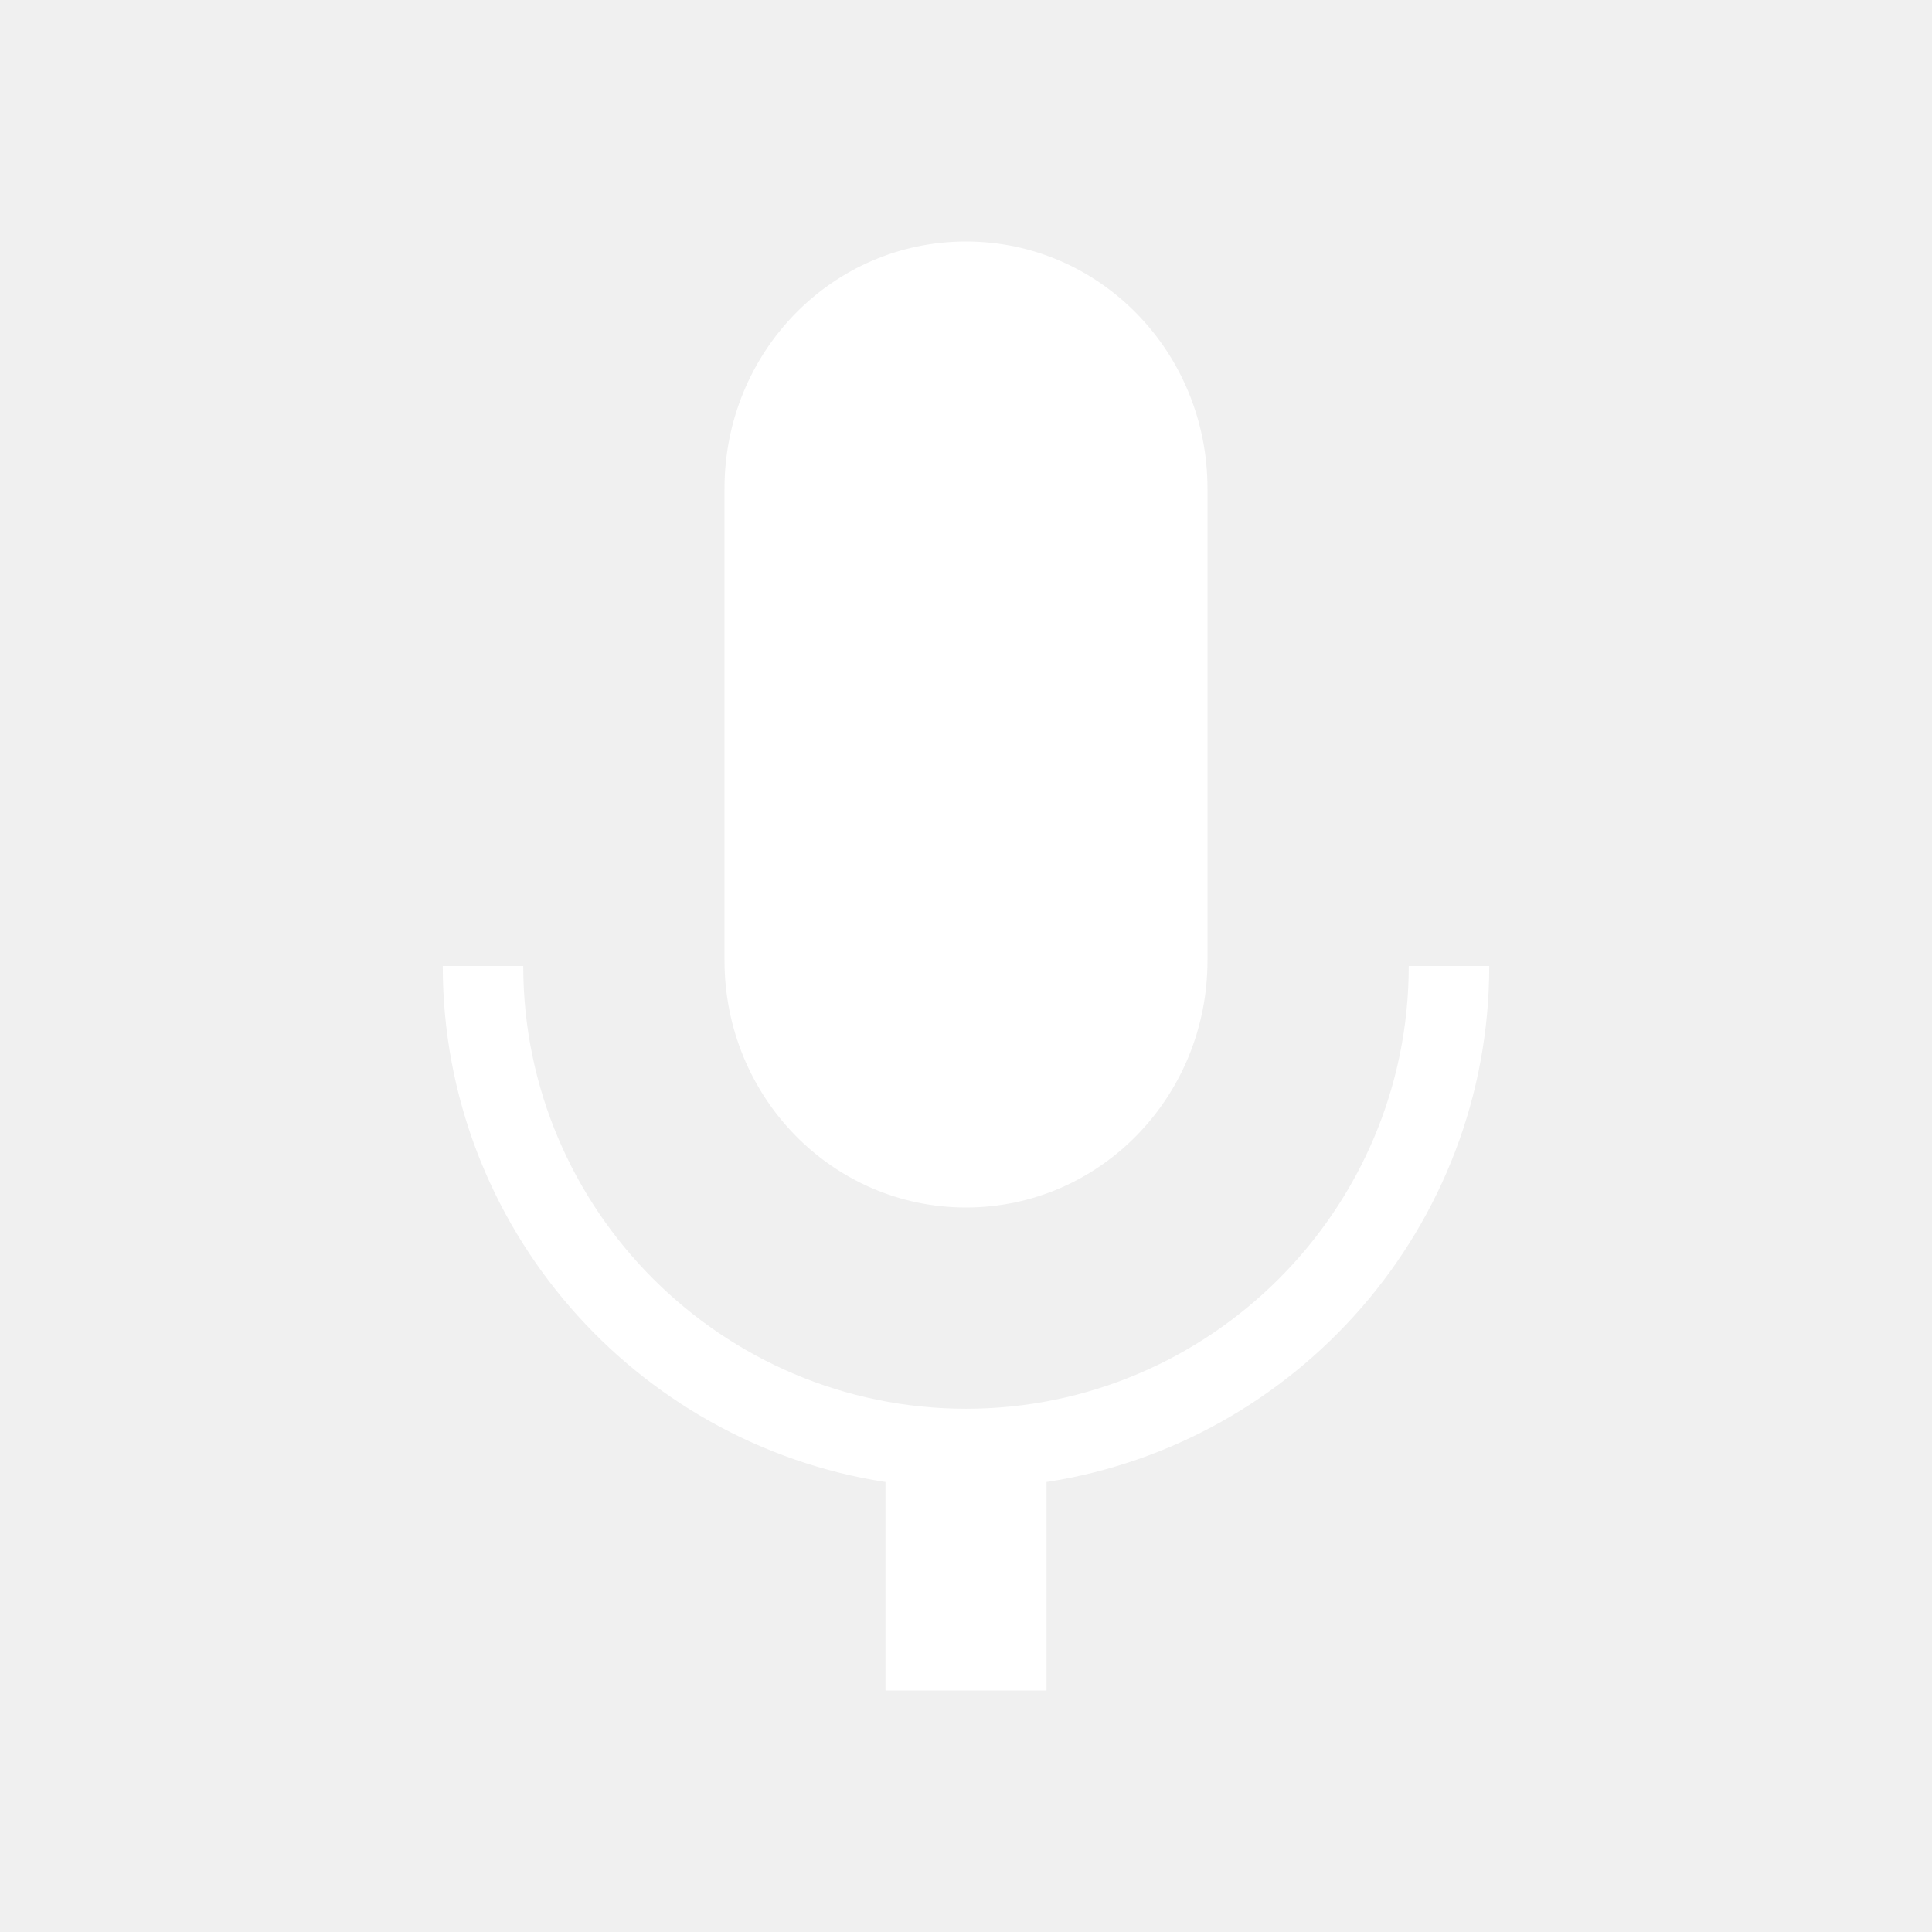
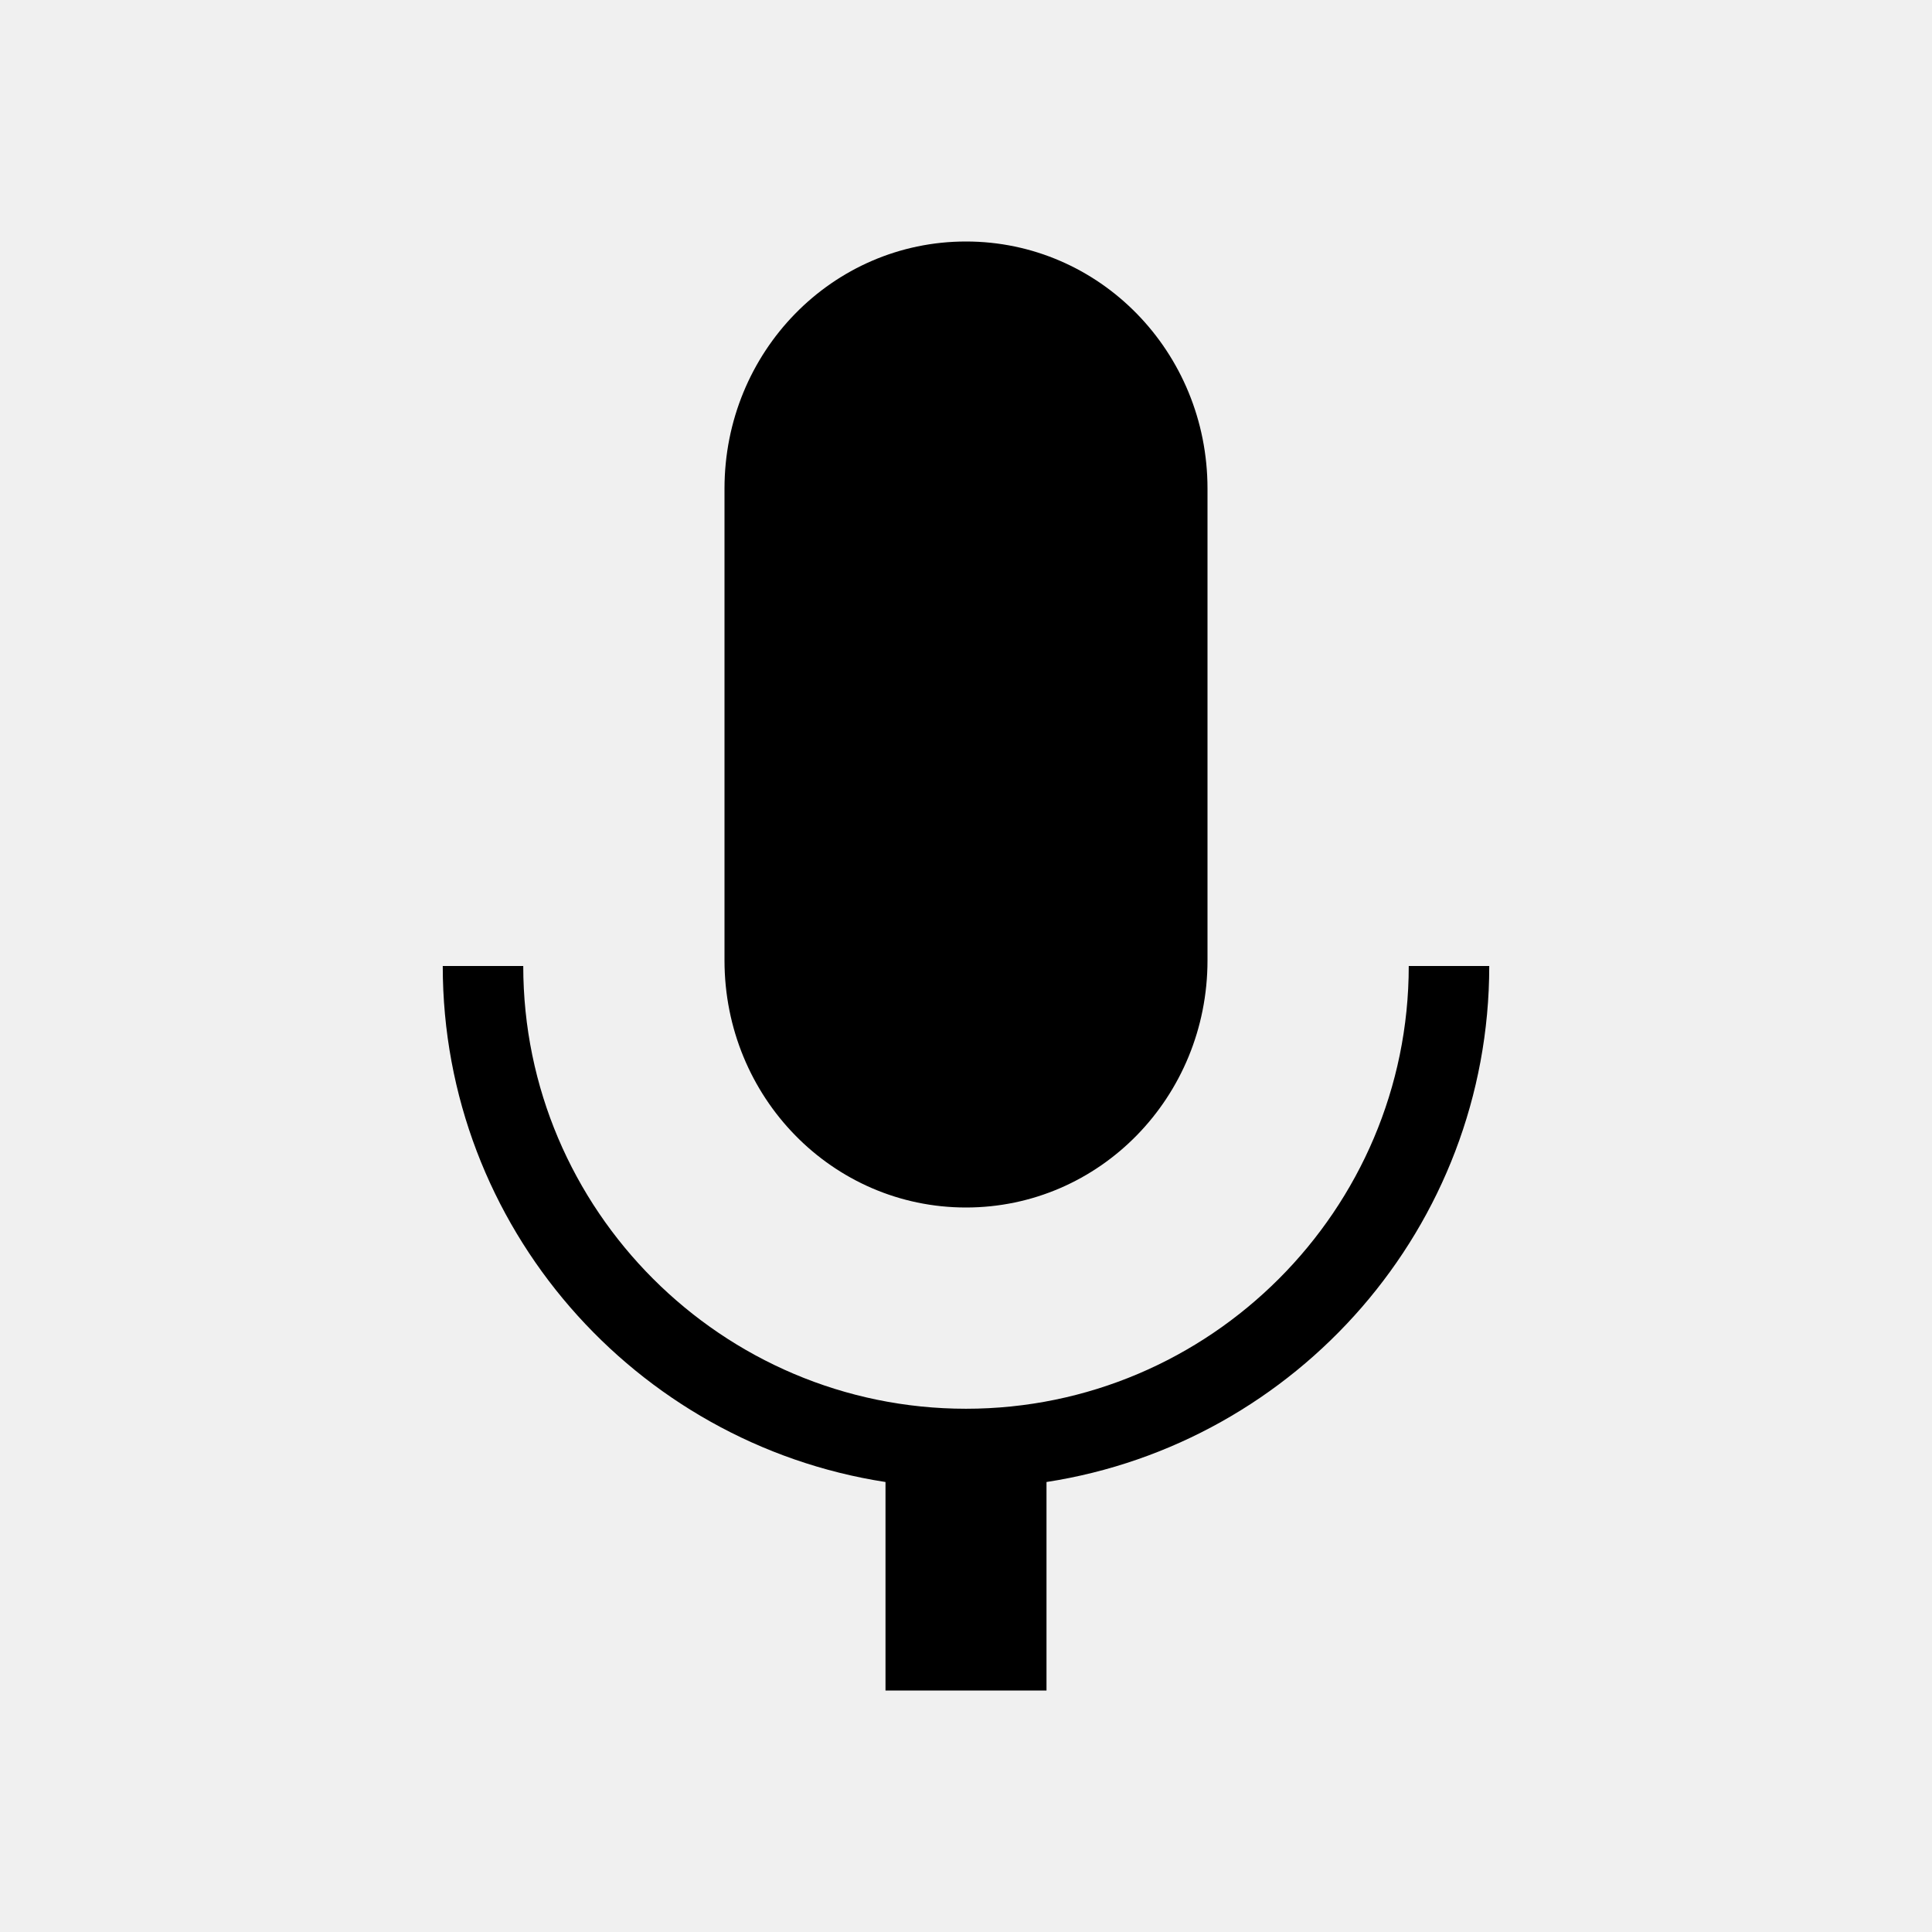
- <svg xmlns="http://www.w3.org/2000/svg" fill="white" height="24" viewBox="0 0 24 24" width="24" focusable="false" style="pointer-events: none; display: block; width: 100%; height: 100%;">
+ <svg xmlns="http://www.w3.org/2000/svg" fill="black" height="24" viewBox="0 0 24 24" width="24" focusable="false" style="pointer-events: none; display: block; width: 100%; height: 100%;">
  <path d="M12 3c-1.66 0-3 1.37-3 3.07v5.86c0 1.7 1.34 3.07 3 3.07s3-1.37 3-3.07V6.07C15 4.37 13.66 3 12 3zm6.5 9h-1c0 3.03-2.47 5.5-5.5 5.5S6.5 15.03 6.5 12h-1c0 3.24 2.39 5.93 5.5 6.41V21h2v-2.59c3.11-.48 5.5-3.17 5.5-6.41z" />
</svg>
